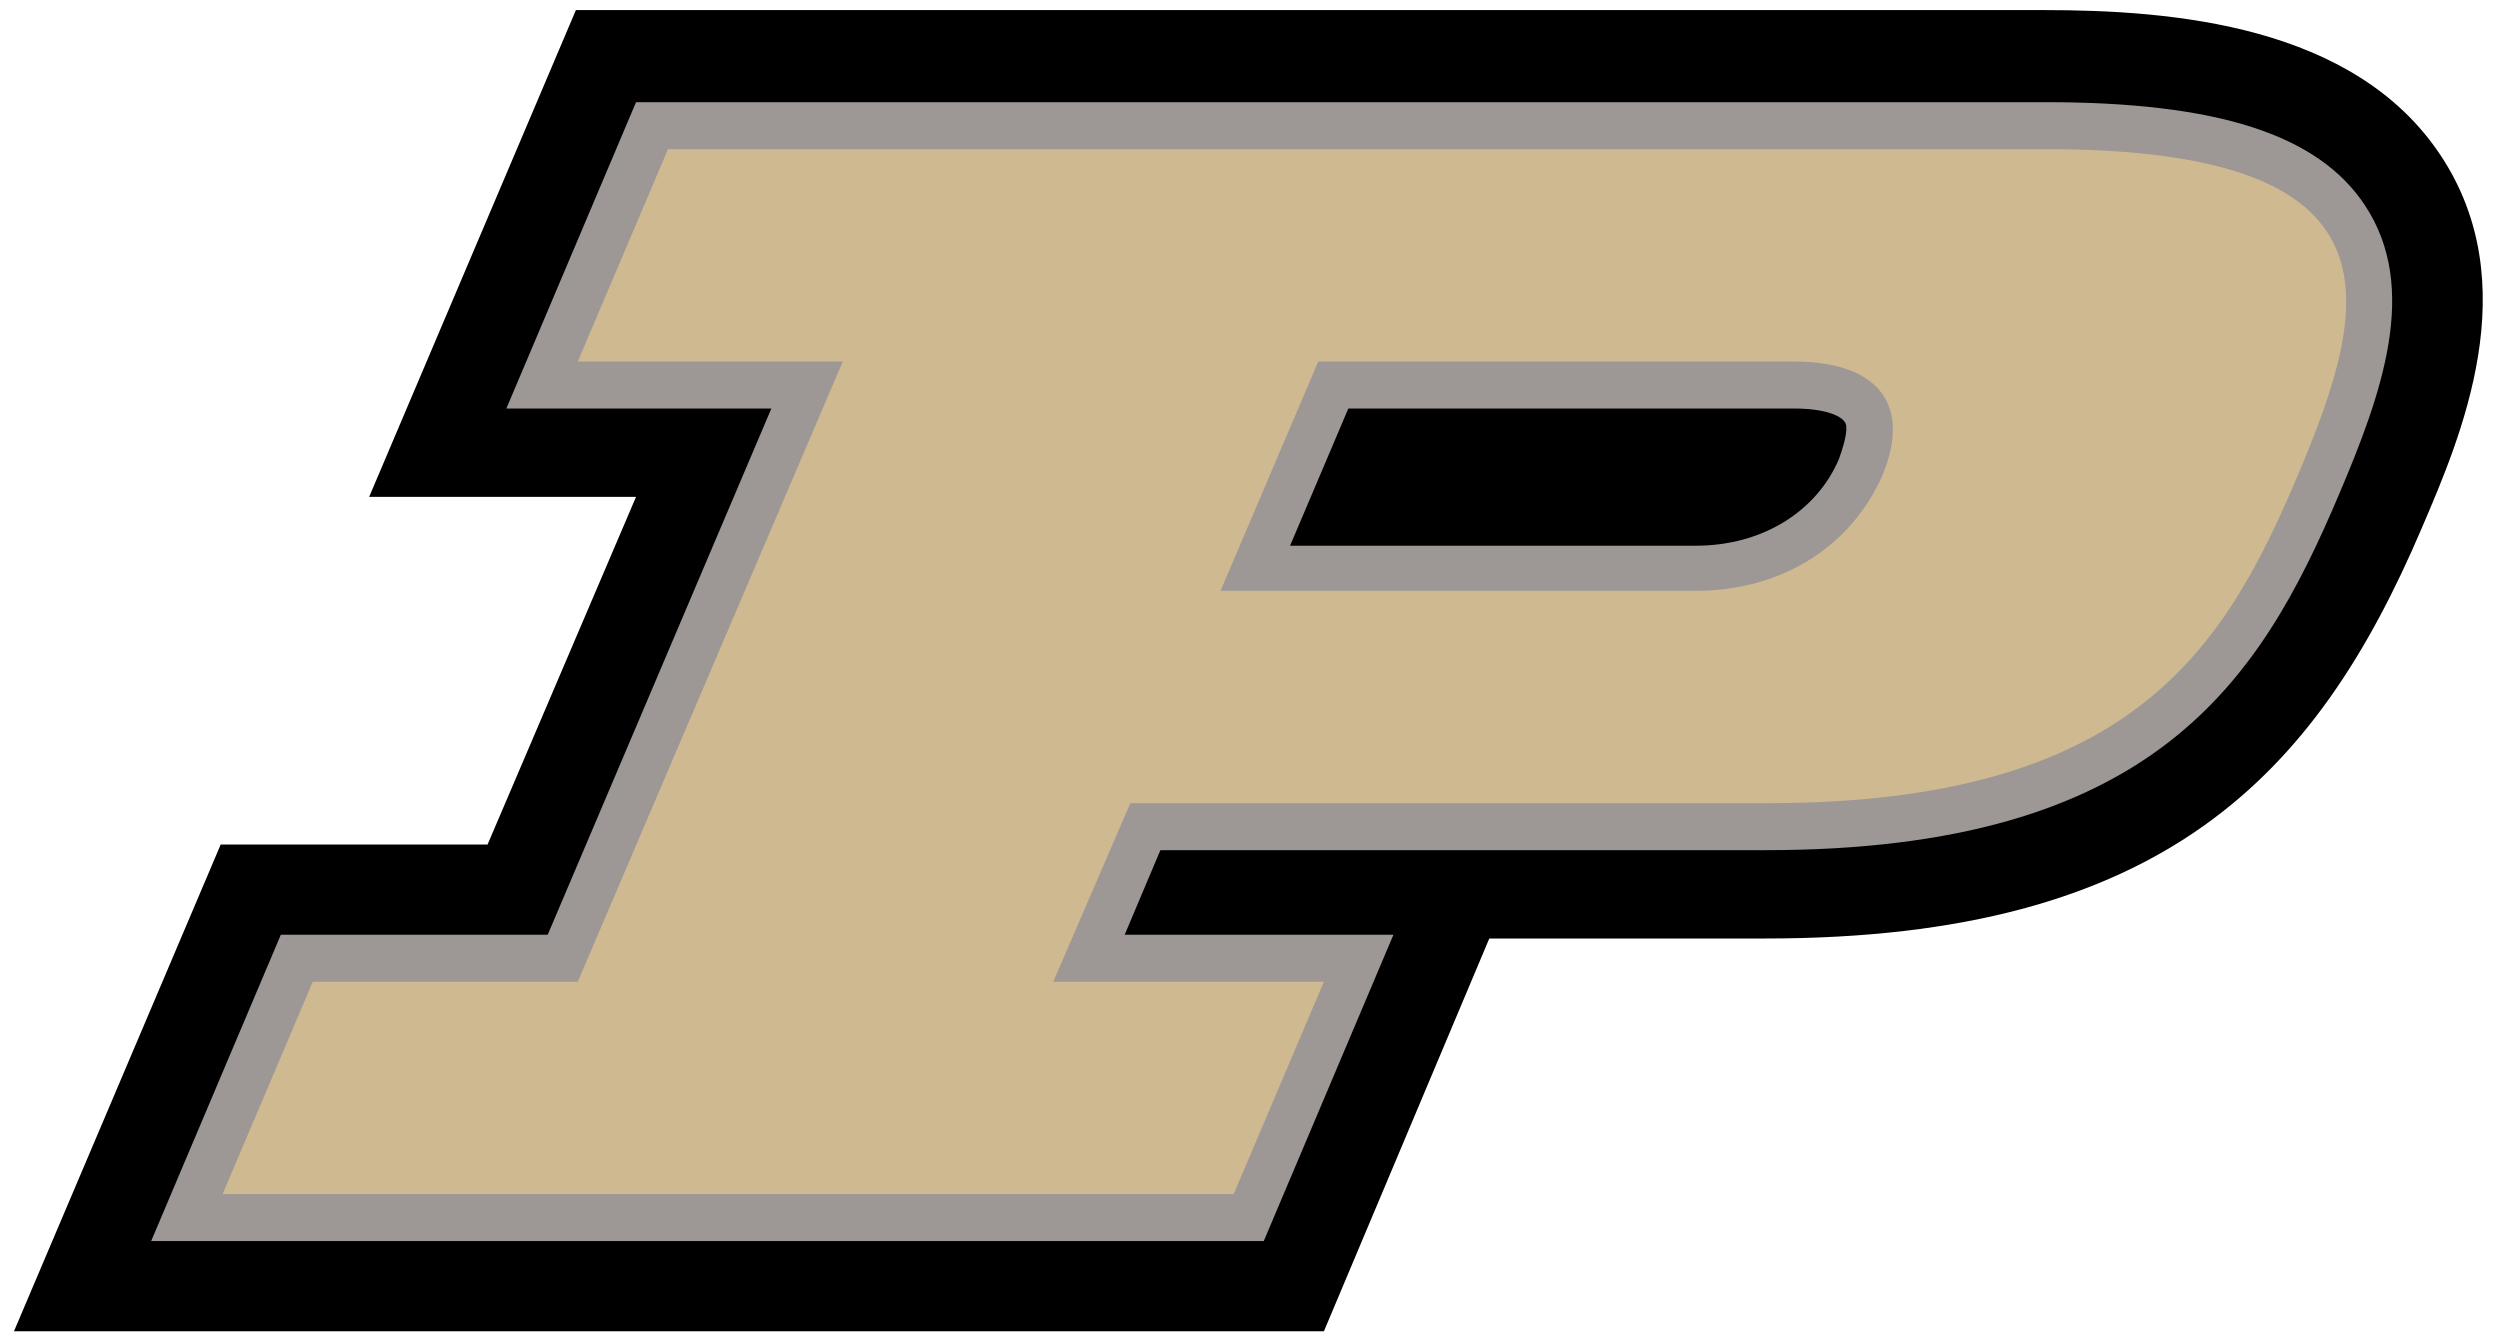
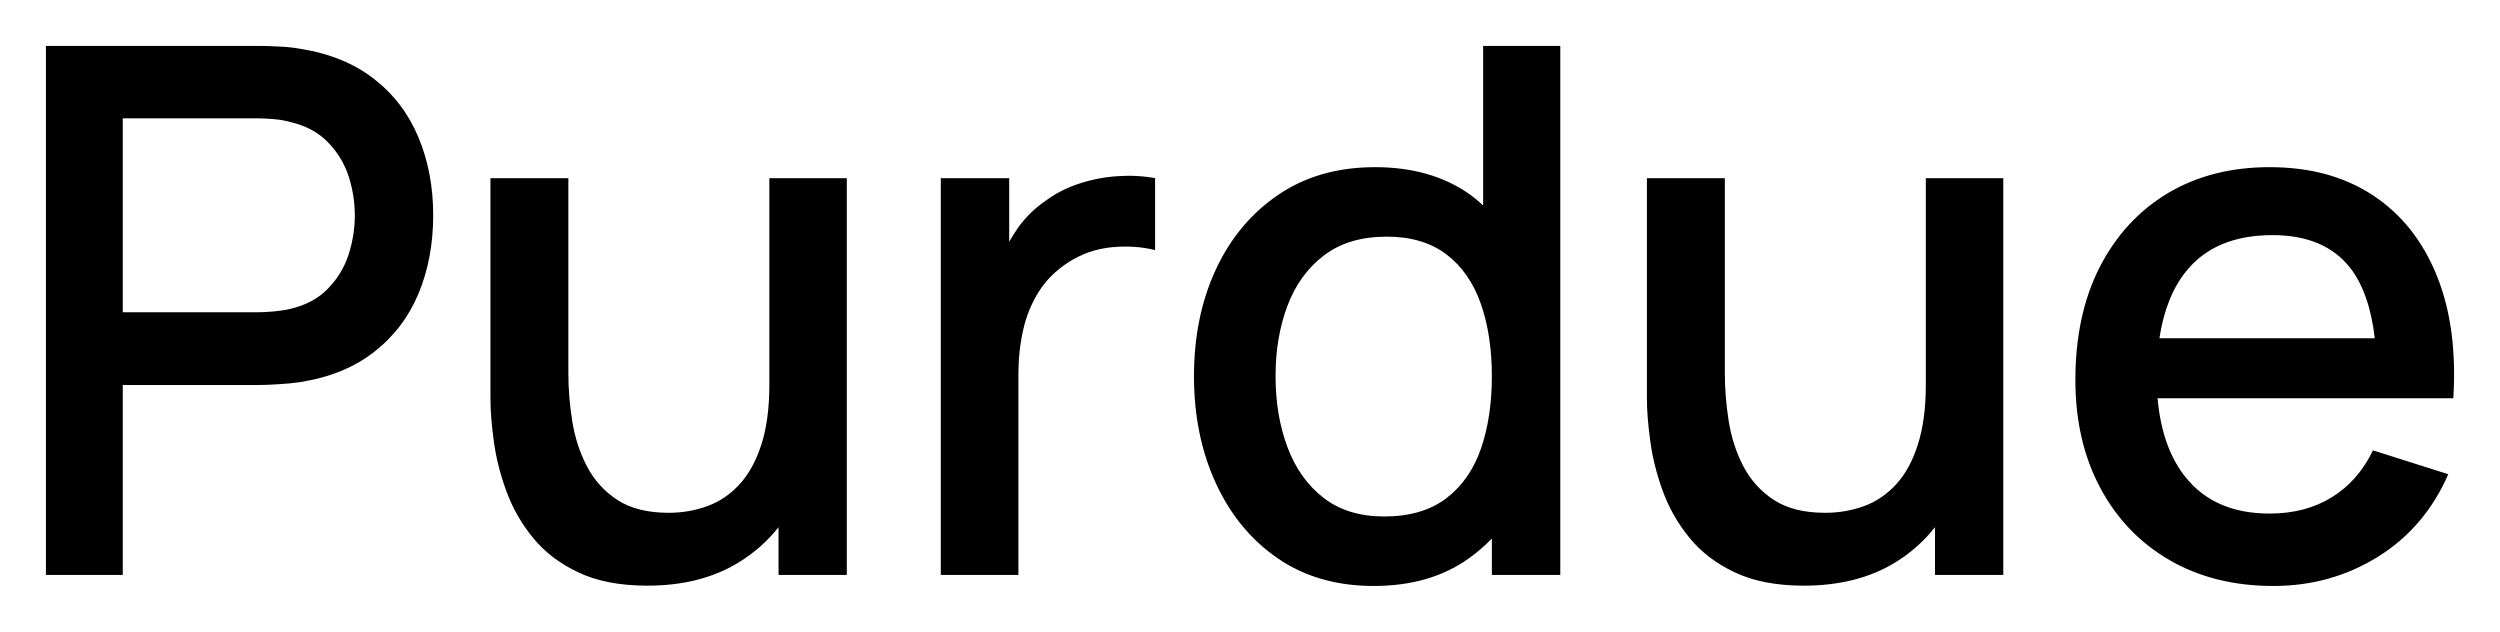
- <svg xmlns="http://www.w3.org/2000/svg" width="296" height="158.41" viewBox="0 0 298 160.41">
-   <g transform="matrix(2.2533 0 0 2.2533 .12941 -.59454)">
-     <path id="Shape" d="m0.3 71.1 11-25.9h14.2l7.9-18.5h-14.2l11-25.9h78.1c6.9 0 16.5 0.8 21.1 7.7s1.1 15-1 19.9c-5.6 13.1-13.7 21.8-34.9 21.8h-14.7l-8.8 20.9z" />
-     <path d="m125.4 11.2c-2.5-3.8-7.9-5.5-17-5.5h-75l-6.9 16.3h14.1l-11.9 28h-14.2l-6.9 16.3h59.2l6.9-16.3h-14.3l1.9-4.5h32.2c20.7 0 26.3-9 30.5-18.9 2.3-5.4 4.3-11 1.4-15.4zm-54.1 10.8h23.7c1.7 0 2.5 0.4 2.7 0.7 0.2 0.2 0.1 0.9-0.3 2-1.2 2.8-4.1 4.6-7.6 4.6h-21.6z" fill="#9d9795" />
-     <path d="m108.4 8.2h-73.3l-4.8 11.3h14.1l-14.1 33h-14.1l-4.8 11.3h53.8l4.8-11.3h-14.4l4.1-9.5h33.9c19.4 0 24.3-8.2 28.2-17.4s6-17.4-13.4-17.4zm-18.6 23.5h-25.3l5.2-12.2h25.3c4.5 0 6.3 2.3 4.7 6.1-1.7 3.8-5.4 6.1-9.9 6.1z" fill="#cfb991" />
-   </g>
+ <svg xmlns="http://www.w3.org/2000/svg" viewBox="0.36 -37.56 163.32 41.28">
+   <path d="M3.36 0V-34.56H17.33Q17.83 -34.56 18.58 -34.52Q19.32 -34.49 19.99 -34.37Q22.87 -33.91 24.8 -32.4Q26.74 -30.89 27.7 -28.58Q28.66 -26.28 28.66 -23.5Q28.66 -20.69 27.7 -18.38Q26.74 -16.08 24.8 -14.57Q22.87 -13.06 19.99 -12.6Q19.32 -12.5 18.56 -12.46Q17.81 -12.41 17.33 -12.41H8.38V0ZM8.38 -17.16H17.14Q17.62 -17.16 18.2 -17.21Q18.79 -17.26 19.32 -17.38Q20.86 -17.74 21.79 -18.71Q22.73 -19.68 23.14 -20.95Q23.54 -22.22 23.54 -23.5Q23.54 -24.77 23.14 -26.03Q22.73 -27.29 21.79 -28.26Q20.86 -29.23 19.32 -29.59Q18.79 -29.74 18.2 -29.78Q17.62 -29.83 17.14 -29.83H8.38ZM42.65 0.7Q39.96 0.7 38.14 -0.17Q36.31 -1.03 35.17 -2.44Q34.03 -3.84 33.43 -5.5Q32.83 -7.15 32.62 -8.74Q32.4 -10.32 32.4 -11.52V-25.92H37.49V-13.18Q37.49 -11.66 37.74 -10.07Q37.99 -8.47 38.7 -7.1Q39.41 -5.74 40.69 -4.9Q41.98 -4.06 44.04 -4.06Q45.38 -4.06 46.58 -4.5Q47.78 -4.94 48.68 -5.93Q49.58 -6.91 50.1 -8.52Q50.62 -10.13 50.62 -12.43V-25.92H55.68V0H51.22V-3.12Q50.14 -1.75 48.62 -0.82Q46.15 0.7 42.65 0.7ZM61.82 0V-25.92H66.29V-21.77Q66.58 -22.27 66.91 -22.75Q67.68 -23.78 68.69 -24.46Q69.67 -25.18 70.88 -25.57Q72.1 -25.97 73.37 -26.05Q74.64 -26.14 75.82 -25.92V-21.22Q74.54 -21.55 73 -21.41Q71.45 -21.26 70.15 -20.42Q68.93 -19.63 68.22 -18.5Q67.51 -17.38 67.2 -16Q66.89 -14.62 66.89 -13.08V0ZM90.1 0.72Q86.47 0.72 83.84 -1.08Q81.22 -2.88 79.79 -5.99Q78.36 -9.1 78.36 -12.98Q78.36 -16.9 79.8 -19.98Q81.24 -23.06 83.89 -24.85Q86.54 -26.64 90.19 -26.64Q93.86 -26.64 96.38 -24.86Q96.84 -24.53 97.25 -24.14V-34.56H102.29V0H97.82V-2.38Q97.15 -1.68 96.34 -1.1Q93.82 0.72 90.1 0.72ZM90.79 -3.82Q93.26 -3.82 94.82 -4.99Q96.38 -6.17 97.1 -8.23Q97.82 -10.3 97.82 -12.98Q97.82 -15.67 97.09 -17.74Q96.36 -19.8 94.84 -20.95Q93.31 -22.1 90.96 -22.1Q88.46 -22.1 86.86 -20.88Q85.25 -19.66 84.47 -17.59Q83.69 -15.53 83.69 -12.98Q83.69 -10.42 84.47 -8.34Q85.25 -6.26 86.82 -5.04Q88.39 -3.82 90.79 -3.82ZM118.2 0.7Q115.51 0.7 113.69 -0.17Q111.86 -1.03 110.72 -2.44Q109.58 -3.84 108.98 -5.5Q108.38 -7.15 108.17 -8.74Q107.95 -10.32 107.95 -11.52V-25.92H113.04V-13.18Q113.04 -11.66 113.29 -10.07Q113.54 -8.47 114.25 -7.1Q114.96 -5.74 116.24 -4.9Q117.53 -4.06 119.59 -4.06Q120.94 -4.06 122.14 -4.5Q123.34 -4.94 124.24 -5.93Q125.14 -6.91 125.65 -8.52Q126.17 -10.13 126.17 -12.43V-25.92H131.23V0H126.77V-3.12Q125.69 -1.75 124.18 -0.82Q121.7 0.7 118.2 0.7ZM148.87 0.72Q145.01 0.72 142.09 -0.97Q139.18 -2.66 137.56 -5.7Q135.94 -8.74 135.94 -12.74Q135.94 -16.99 137.53 -20.11Q139.13 -23.23 141.98 -24.94Q144.84 -26.64 148.63 -26.64Q152.59 -26.64 155.38 -24.8Q158.16 -22.97 159.54 -19.58Q160.92 -16.2 160.63 -11.54H141.31Q141.6 -8.28 143.16 -6.36Q145.06 -4.01 148.63 -4.01Q150.98 -4.01 152.7 -5.08Q154.42 -6.14 155.38 -8.14L160.3 -6.58Q158.78 -3.1 155.71 -1.19Q152.64 0.72 148.87 0.72ZM155.5 -15.46Q155.16 -18.41 153.91 -20.04Q152.23 -22.2 148.82 -22.2Q145.06 -22.2 143.16 -19.82Q141.84 -18.17 141.43 -15.46Z" fill="#000" />
</svg>
